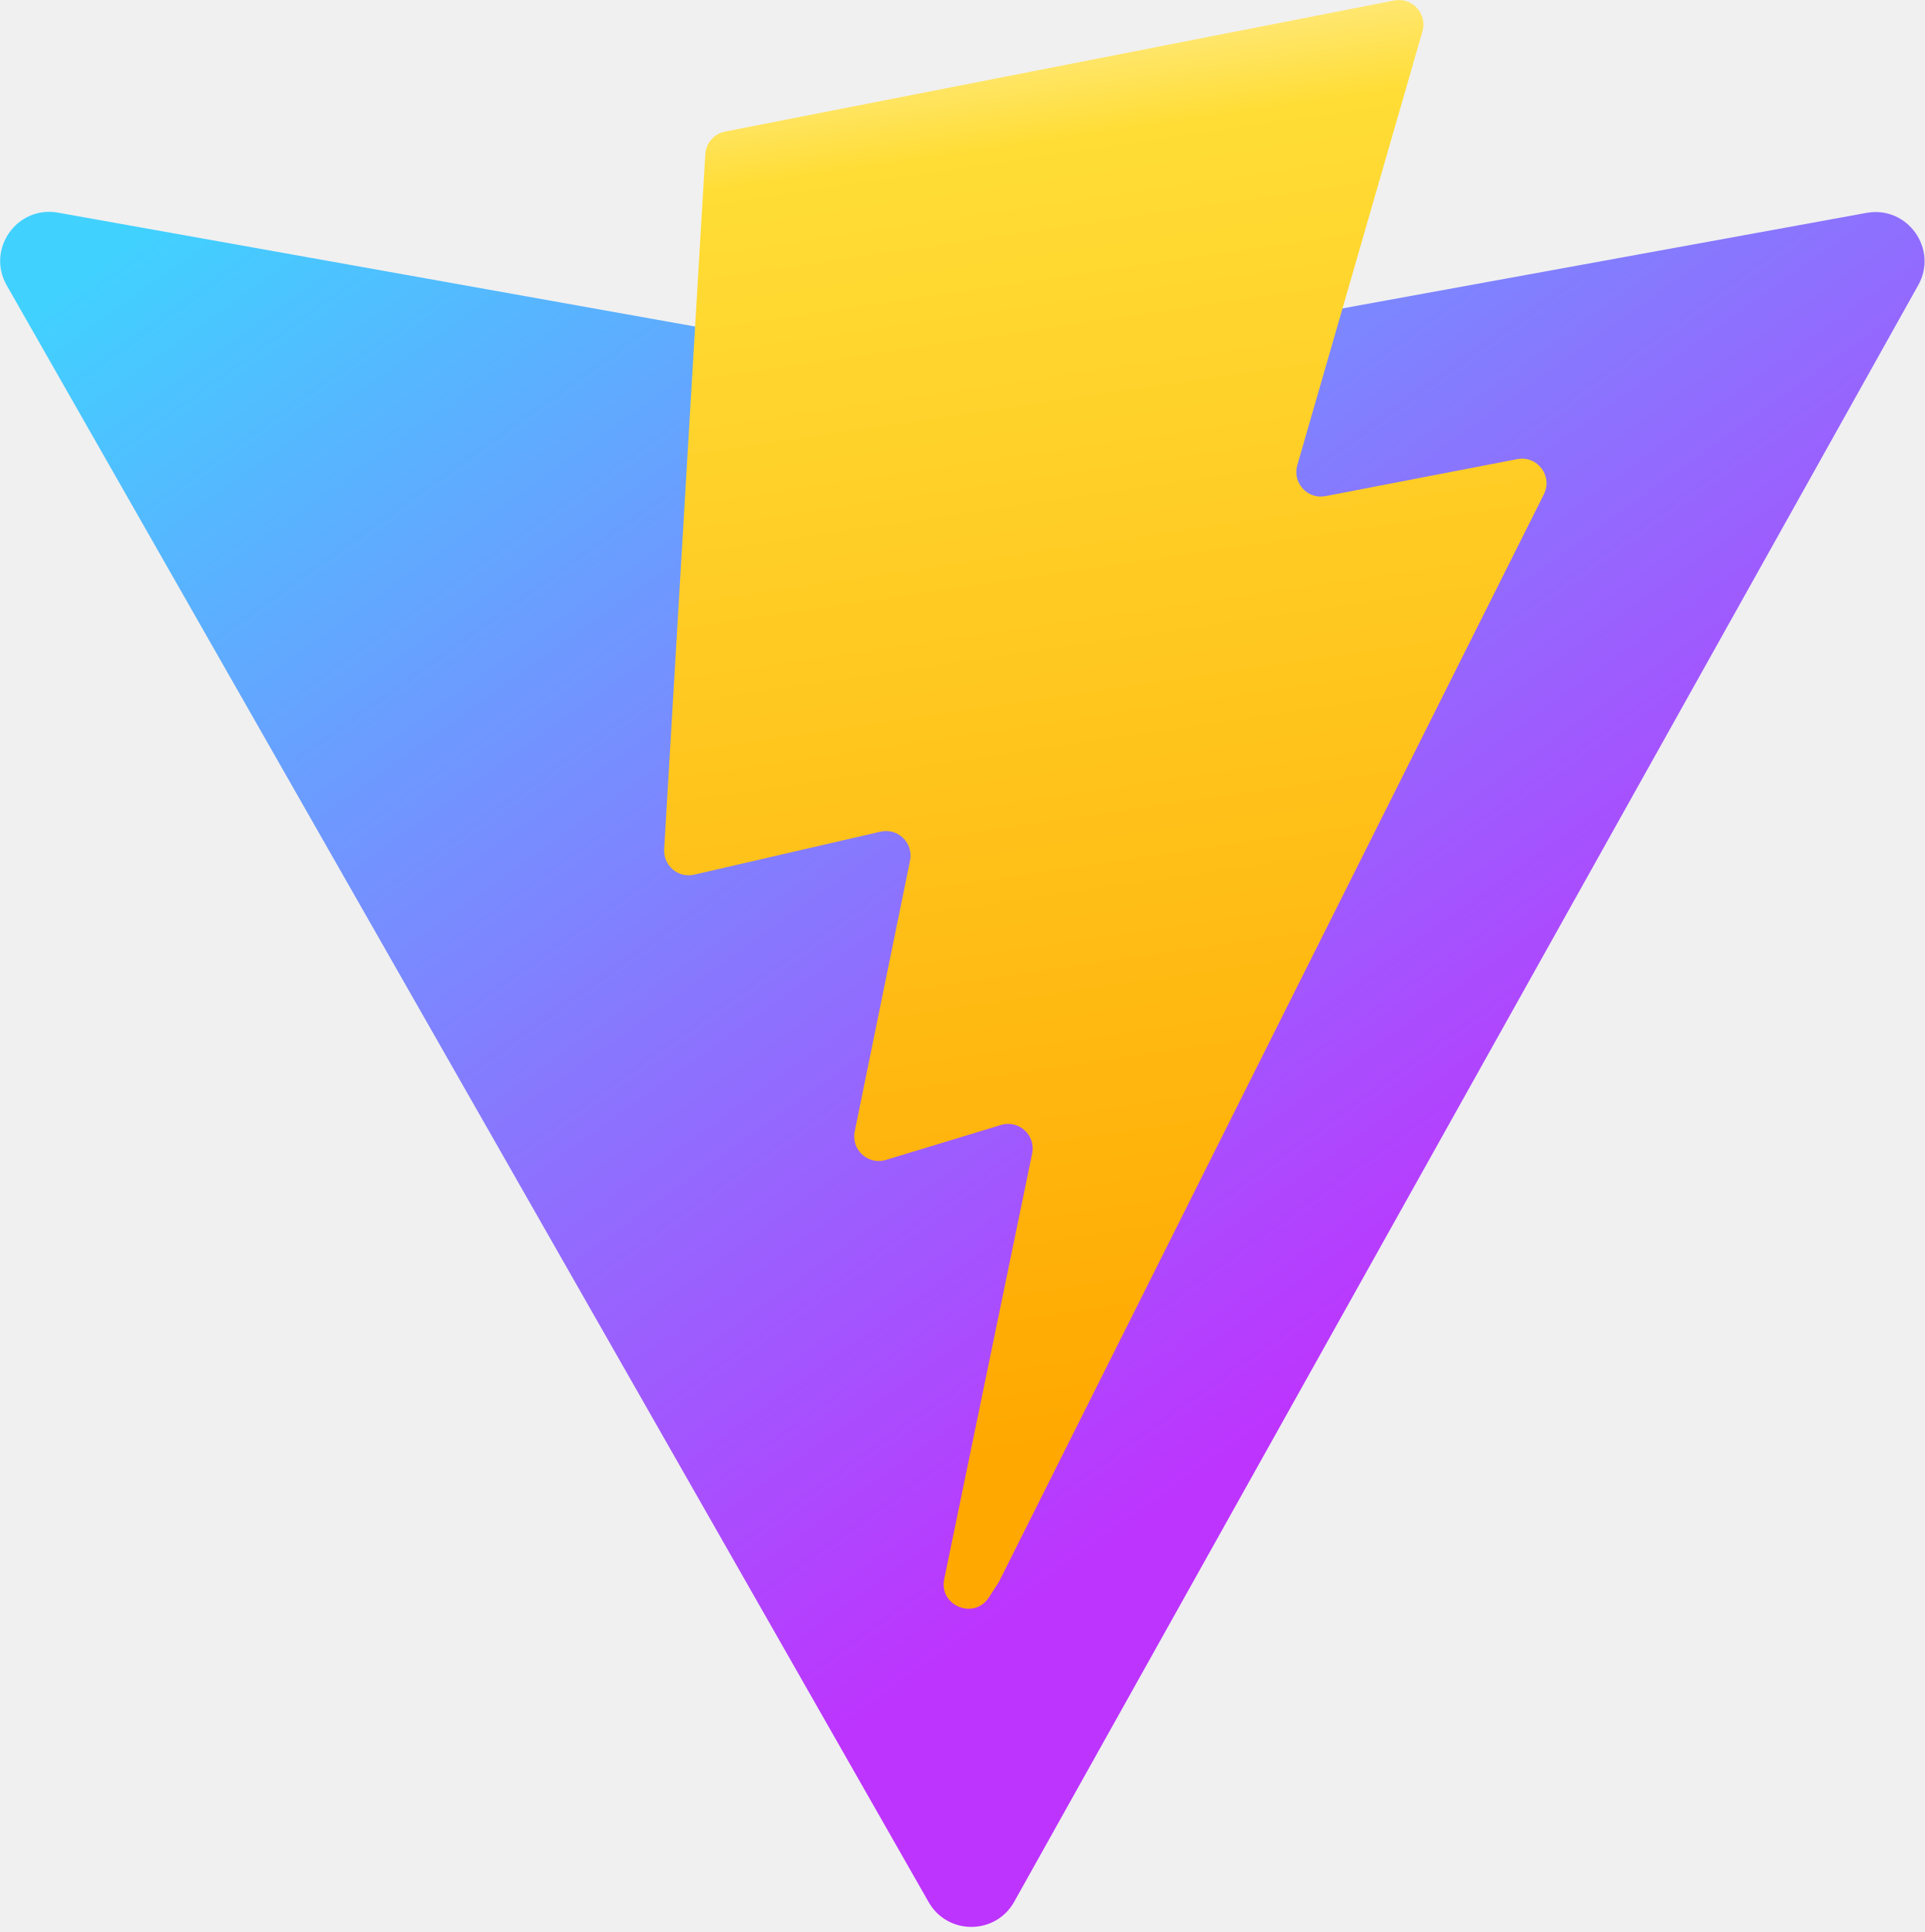
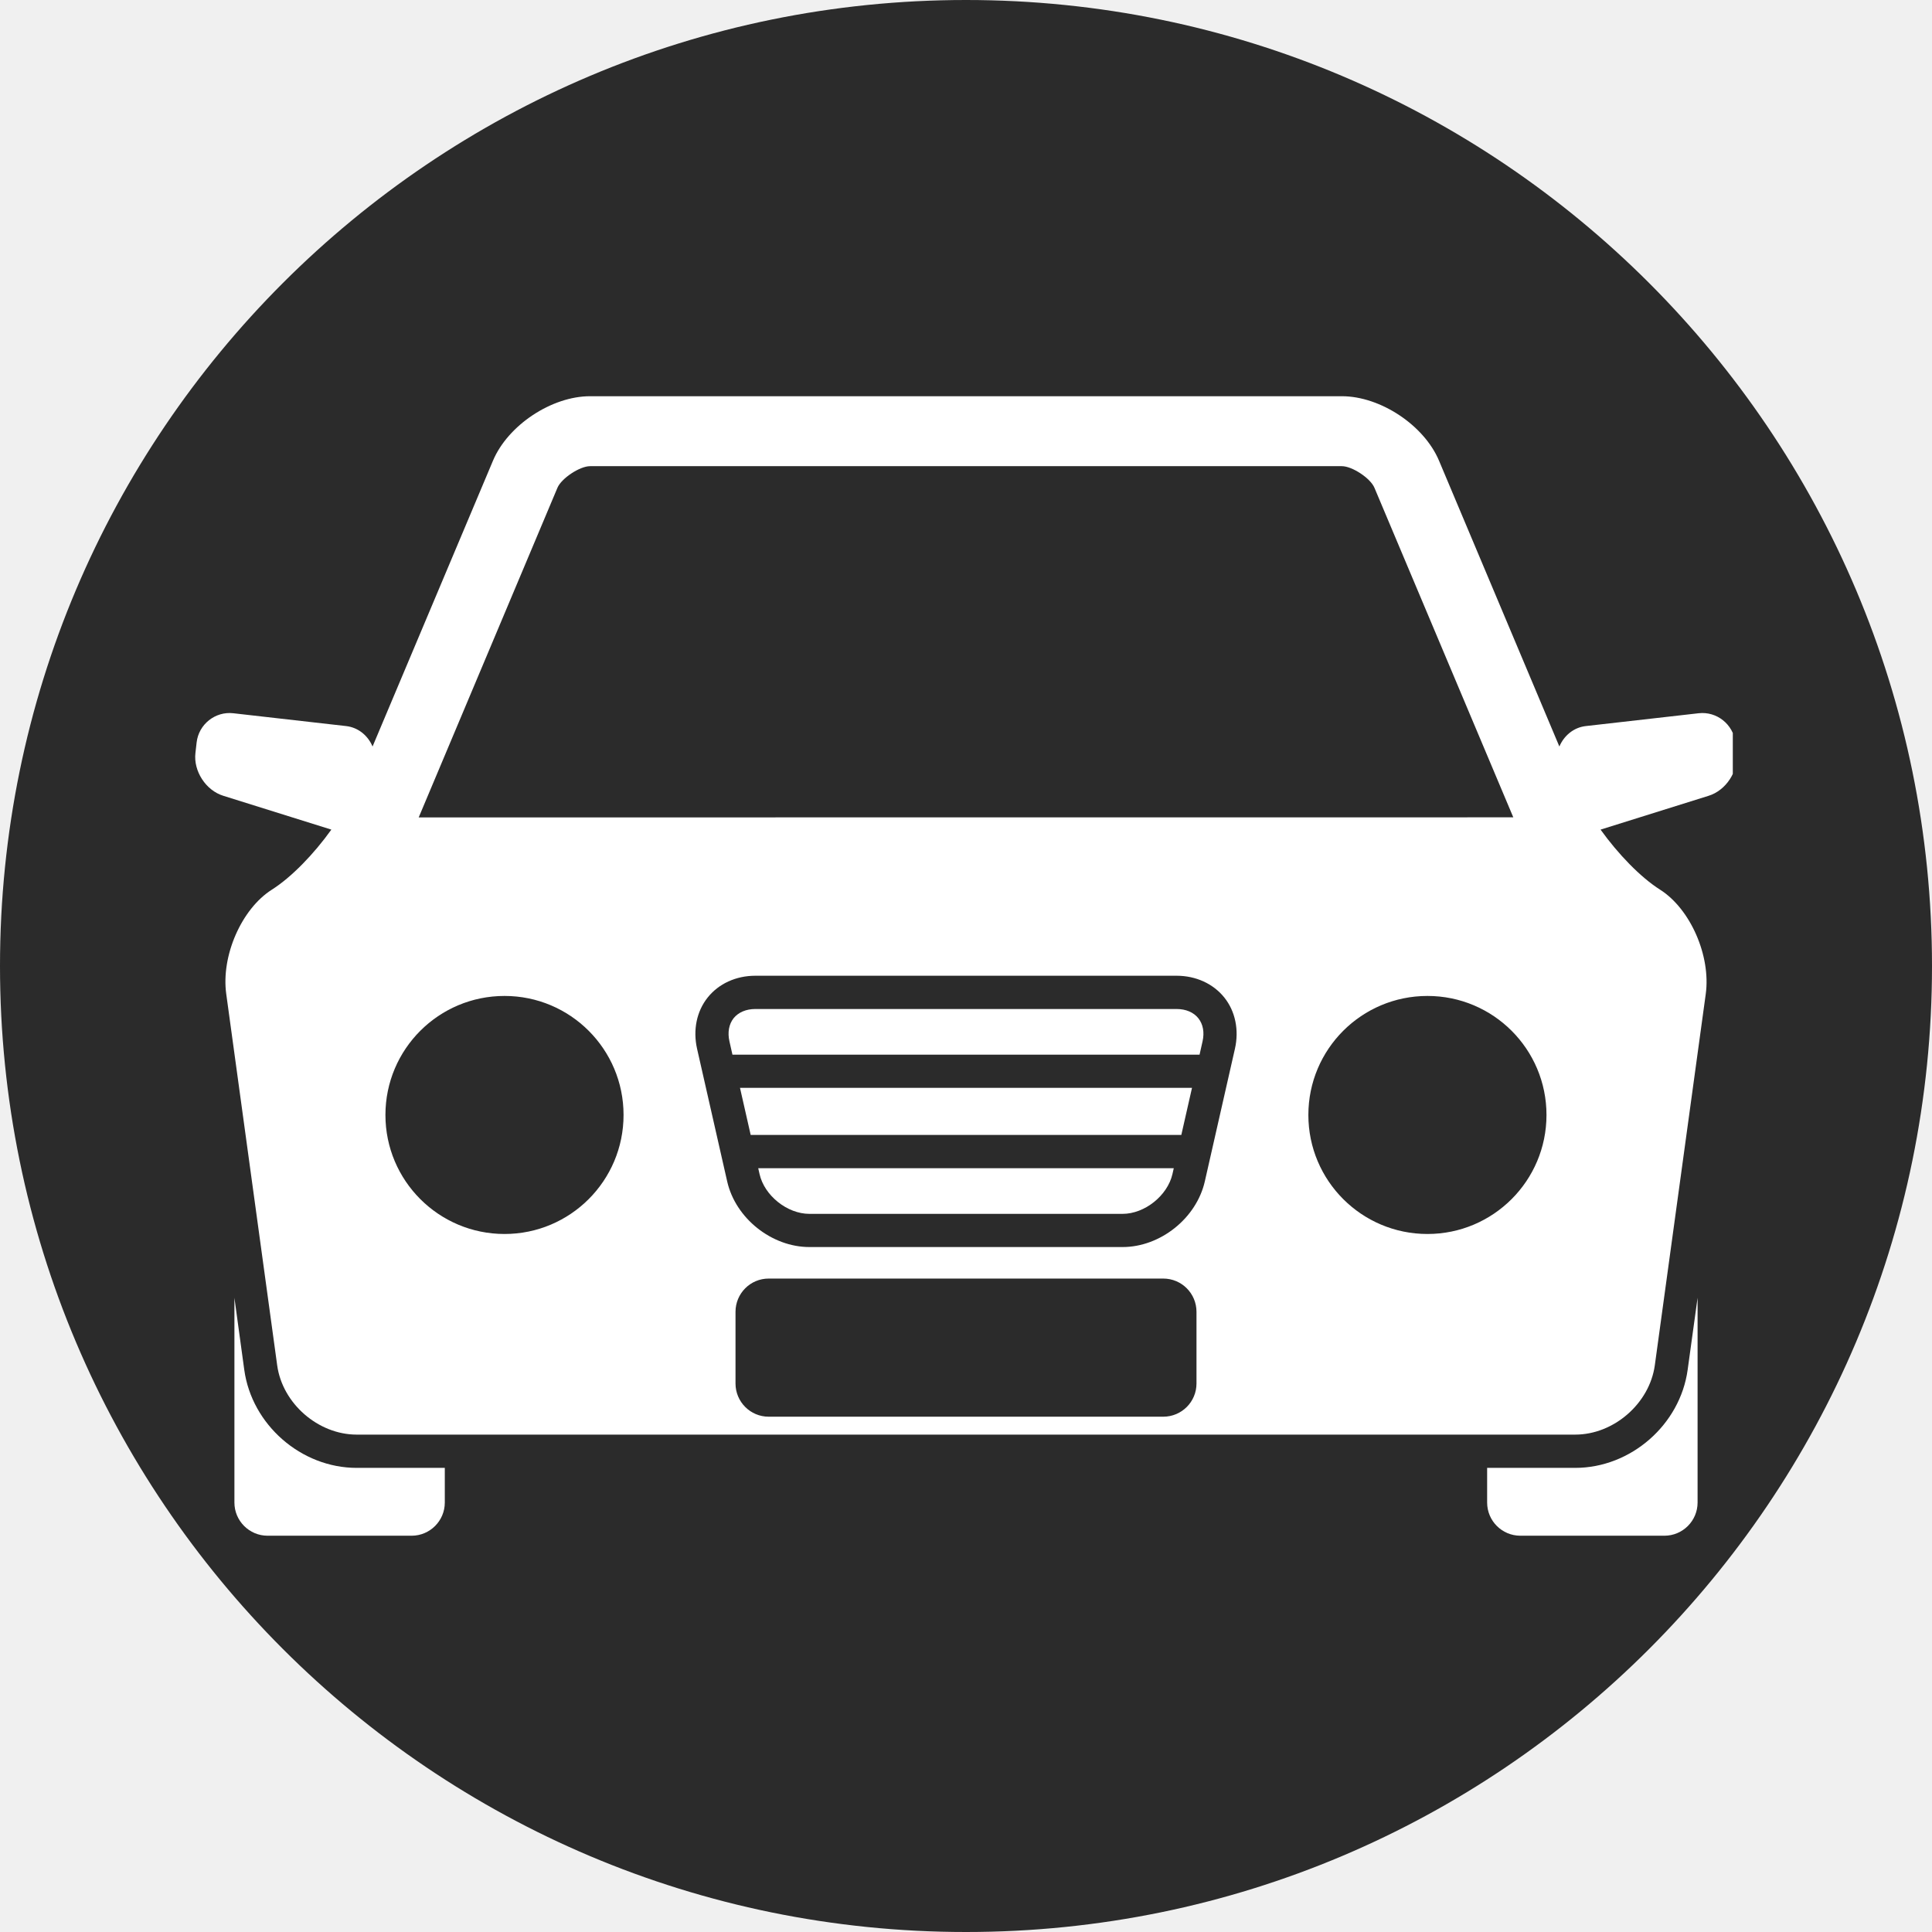
- <svg xmlns="http://www.w3.org/2000/svg" aria-hidden="true" role="img" class="iconify iconify--logos" width="31.88" height="32" preserveAspectRatio="xMidYMid meet" viewBox="0 0 256 257">
+ <svg xmlns="http://www.w3.org/2000/svg" width="128" zoomAndPan="magnify" viewBox="0 0 96 96" height="128" preserveAspectRatio="xMidYMid meet" version="1.0">
  <defs>
-     <linearGradient id="IconifyId1813088fe1fbc01fb466" x1="-.828%" x2="57.636%" y1="7.652%" y2="78.411%">
-       <stop offset="0%" stop-color="#41D1FF" />
-       <stop offset="100%" stop-color="#BD34FE" />
-     </linearGradient>
-     <linearGradient id="IconifyId1813088fe1fbc01fb467" x1="43.376%" x2="50.316%" y1="2.242%" y2="89.03%">
-       <stop offset="0%" stop-color="#FFEA83" />
-       <stop offset="8.333%" stop-color="#FFDD35" />
-       <stop offset="100%" stop-color="#FFA800" />
-     </linearGradient>
+     <clipPath id="bbb3257811">
+       <path d="M 48 0 C 21.492 0 0 21.492 0 48 C 0 74.508 21.492 96 48 96 C 74.508 96 96 74.508 96 48 C 96 21.492 74.508 0 48 0 Z M 48 0 " clip-rule="nonzero" />
+     </clipPath>
+     <clipPath id="8c5613a5b7">
+       <path d="M 11 64 L 23 64 L 23 76.684 L 11 76.684 Z M 11 64 " clip-rule="nonzero" />
+     </clipPath>
+     <clipPath id="667777f0bc">
+       <path d="M 73 64 L 85 64 L 85 76.684 L 73 76.684 Z M 73 64 " clip-rule="nonzero" />
+     </clipPath>
+     <clipPath id="df4c5b785d">
+       <path d="M 9.602 19.684 L 86.102 19.684 L 86.102 72 L 9.602 72 Z M 9.602 19.684 " clip-rule="nonzero" />
+     </clipPath>
  </defs>
-   <path fill="url(#IconifyId1813088fe1fbc01fb466)" d="M255.153 37.938L134.897 252.976c-2.483 4.44-8.862 4.466-11.382.048L.875 37.958c-2.746-4.814 1.371-10.646 6.827-9.67l120.385 21.517a6.537 6.537 0 0 0 2.322-.004l117.867-21.483c5.438-.991 9.574 4.796 6.877 9.62Z" />
-   <path fill="url(#IconifyId1813088fe1fbc01fb467)" d="M185.432.063L96.44 17.501a3.268 3.268 0 0 0-2.634 3.014l-5.474 92.456a3.268 3.268 0 0 0 3.997 3.378l24.777-5.718c2.318-.535 4.413 1.507 3.936 3.838l-7.361 36.047c-.495 2.426 1.782 4.5 4.151 3.78l15.304-4.649c2.372-.72 4.652 1.36 4.15 3.788l-11.698 56.621c-.732 3.542 3.979 5.473 5.943 2.437l1.313-2.028l72.516-144.72c1.215-2.423-.88-5.186-3.54-4.672l-25.505 4.922c-2.396.462-4.435-1.77-3.759-4.114l16.646-57.705c.677-2.35-1.37-4.583-3.769-4.113Z" />
+   <g clip-path="url(#bbb3257811)">
+     <rect x="-9.6" width="115.2" fill="#2b2b2b" y="-9.6" height="115.2" fill-opacity="1" />
+   </g>
+   <g clip-path="url(#8c5613a5b7)">
+     <path fill="#ffffff" d="M 12.137 68.062 L 11.648 64.488 L 11.648 74.66 C 11.648 75.57 12.387 76.309 13.297 76.309 L 20.453 76.309 C 21.363 76.309 22.102 75.57 22.102 74.66 L 22.102 72.938 L 17.723 72.938 C 14.965 72.938 12.512 70.797 12.137 68.062 " fill-opacity="1" fill-rule="nonzero" />
+   </g>
+   <g clip-path="url(#667777f0bc)">
+     <path fill="#ffffff" d="M 78.273 72.938 L 73.895 72.938 L 73.895 74.66 C 73.895 75.57 74.633 76.309 75.547 76.309 L 82.703 76.309 C 83.613 76.309 84.352 75.57 84.352 74.66 L 84.352 64.484 L 83.859 68.062 C 83.484 70.797 81.031 72.938 78.273 72.938 " fill-opacity="1" fill-rule="nonzero" />
+   </g>
+   <path fill="#ffffff" d="M 37.301 56.395 L 58.699 56.395 L 59.23 54.055 L 36.77 54.055 L 37.301 56.395 " fill-opacity="1" fill-rule="nonzero" />
+   <path fill="#ffffff" d="M 37.742 58.34 C 37.984 59.41 39.117 60.316 40.219 60.316 L 55.781 60.316 C 56.879 60.316 58.012 59.41 58.258 58.34 L 58.324 58.047 L 37.676 58.047 L 37.742 58.34 " fill-opacity="1" fill-rule="nonzero" />
+   <path fill="#ffffff" d="M 58.465 50.137 L 37.531 50.137 C 37.074 50.137 36.691 50.301 36.453 50.594 C 36.219 50.891 36.145 51.301 36.246 51.746 L 36.395 52.406 L 59.605 52.406 L 59.754 51.746 C 59.855 51.301 59.781 50.891 59.543 50.594 C 59.309 50.301 58.926 50.137 58.465 50.137 " fill-opacity="1" fill-rule="nonzero" />
+   <g clip-path="url(#df4c5b785d)">
+     <path fill="#ffffff" d="M 70.93 61.316 C 67.66 61.316 65.012 58.668 65.012 55.402 C 65.012 52.133 67.66 49.488 70.93 49.488 C 74.195 49.488 76.844 52.133 76.844 55.402 C 76.844 58.668 74.195 61.316 70.93 61.316 Z M 61.363 52.113 L 59.867 58.703 C 59.449 60.535 57.656 61.965 55.781 61.965 L 40.219 61.965 C 38.344 61.965 36.547 60.535 36.133 58.703 L 34.637 52.113 C 34.426 51.18 34.617 50.25 35.164 49.566 C 35.711 48.879 36.574 48.484 37.531 48.484 L 58.465 48.484 C 59.422 48.484 60.285 48.879 60.836 49.566 C 61.383 50.25 61.574 51.18 61.363 52.113 Z M 59.453 68.746 C 59.453 69.656 58.715 70.395 57.801 70.395 L 38.195 70.395 C 37.285 70.395 36.547 69.656 36.547 68.746 L 36.547 65.184 C 36.547 64.27 37.285 63.531 38.195 63.531 L 57.801 63.531 C 58.715 63.531 59.453 64.27 59.453 65.184 Z M 25.07 61.316 C 21.801 61.316 19.152 58.668 19.152 55.402 C 19.152 52.133 21.801 49.488 25.07 49.488 C 28.336 49.488 30.984 52.133 30.984 55.402 C 30.984 58.668 28.336 61.316 25.07 61.316 Z M 27.699 24.238 C 27.898 23.766 28.809 23.164 29.32 23.164 L 66.676 23.164 C 67.191 23.164 68.102 23.766 68.297 24.242 L 75.195 40.613 L 20.805 40.617 Z M 86.23 36.895 C 86.125 35.992 85.305 35.336 84.402 35.441 L 78.797 36.078 C 78.184 36.148 77.711 36.562 77.484 37.094 L 71.504 22.891 C 70.762 21.129 68.59 19.688 66.676 19.688 L 29.32 19.688 C 27.41 19.688 25.238 21.129 24.496 22.891 L 18.512 37.094 C 18.289 36.562 17.812 36.148 17.199 36.078 L 11.594 35.441 C 10.695 35.336 9.871 35.992 9.77 36.895 L 9.711 37.414 C 9.605 38.316 10.23 39.277 11.098 39.543 L 16.465 41.223 C 15.598 42.434 14.484 43.59 13.508 44.207 C 12 45.164 10.98 47.496 11.242 49.391 L 13.773 67.84 C 14.031 69.738 15.809 71.285 17.723 71.285 L 78.273 71.285 C 80.188 71.285 81.965 69.738 82.227 67.84 L 84.758 49.391 C 85.016 47.496 83.996 45.164 82.488 44.207 C 81.512 43.59 80.402 42.434 79.531 41.223 L 84.898 39.543 C 85.766 39.277 86.391 38.316 86.289 37.414 L 86.23 36.895 " fill-opacity="1" fill-rule="nonzero" />
+   </g>
</svg>
